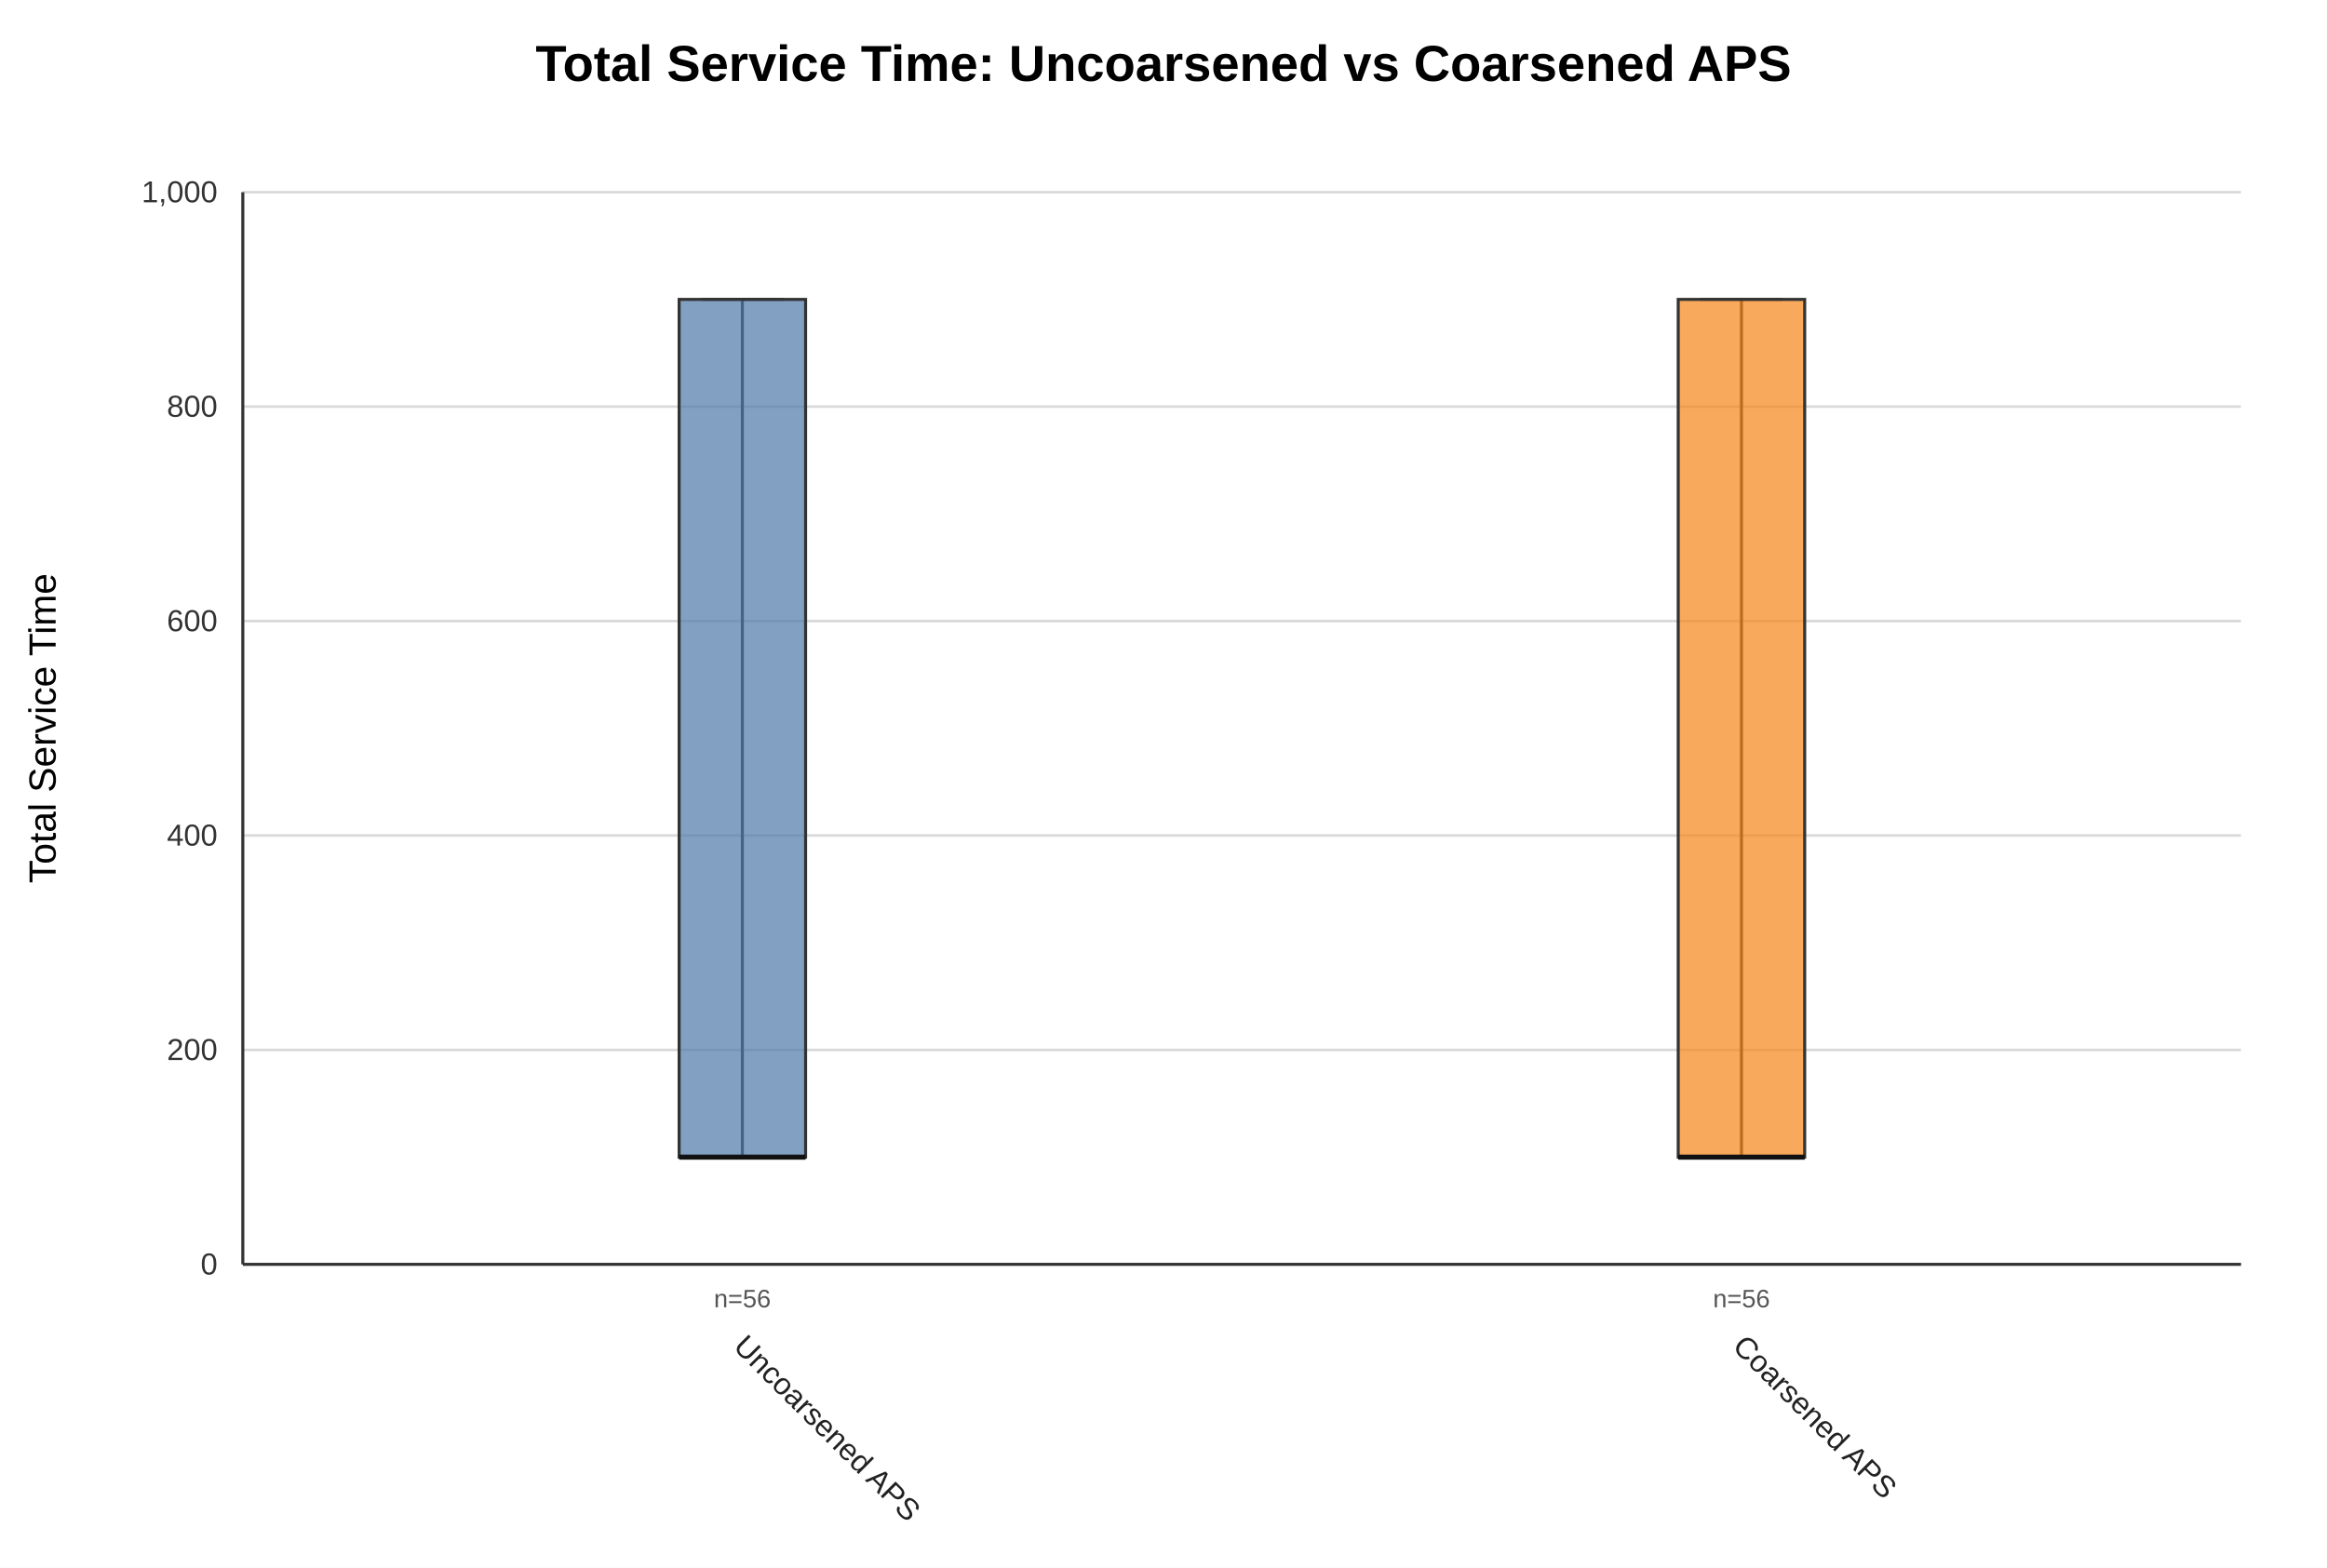
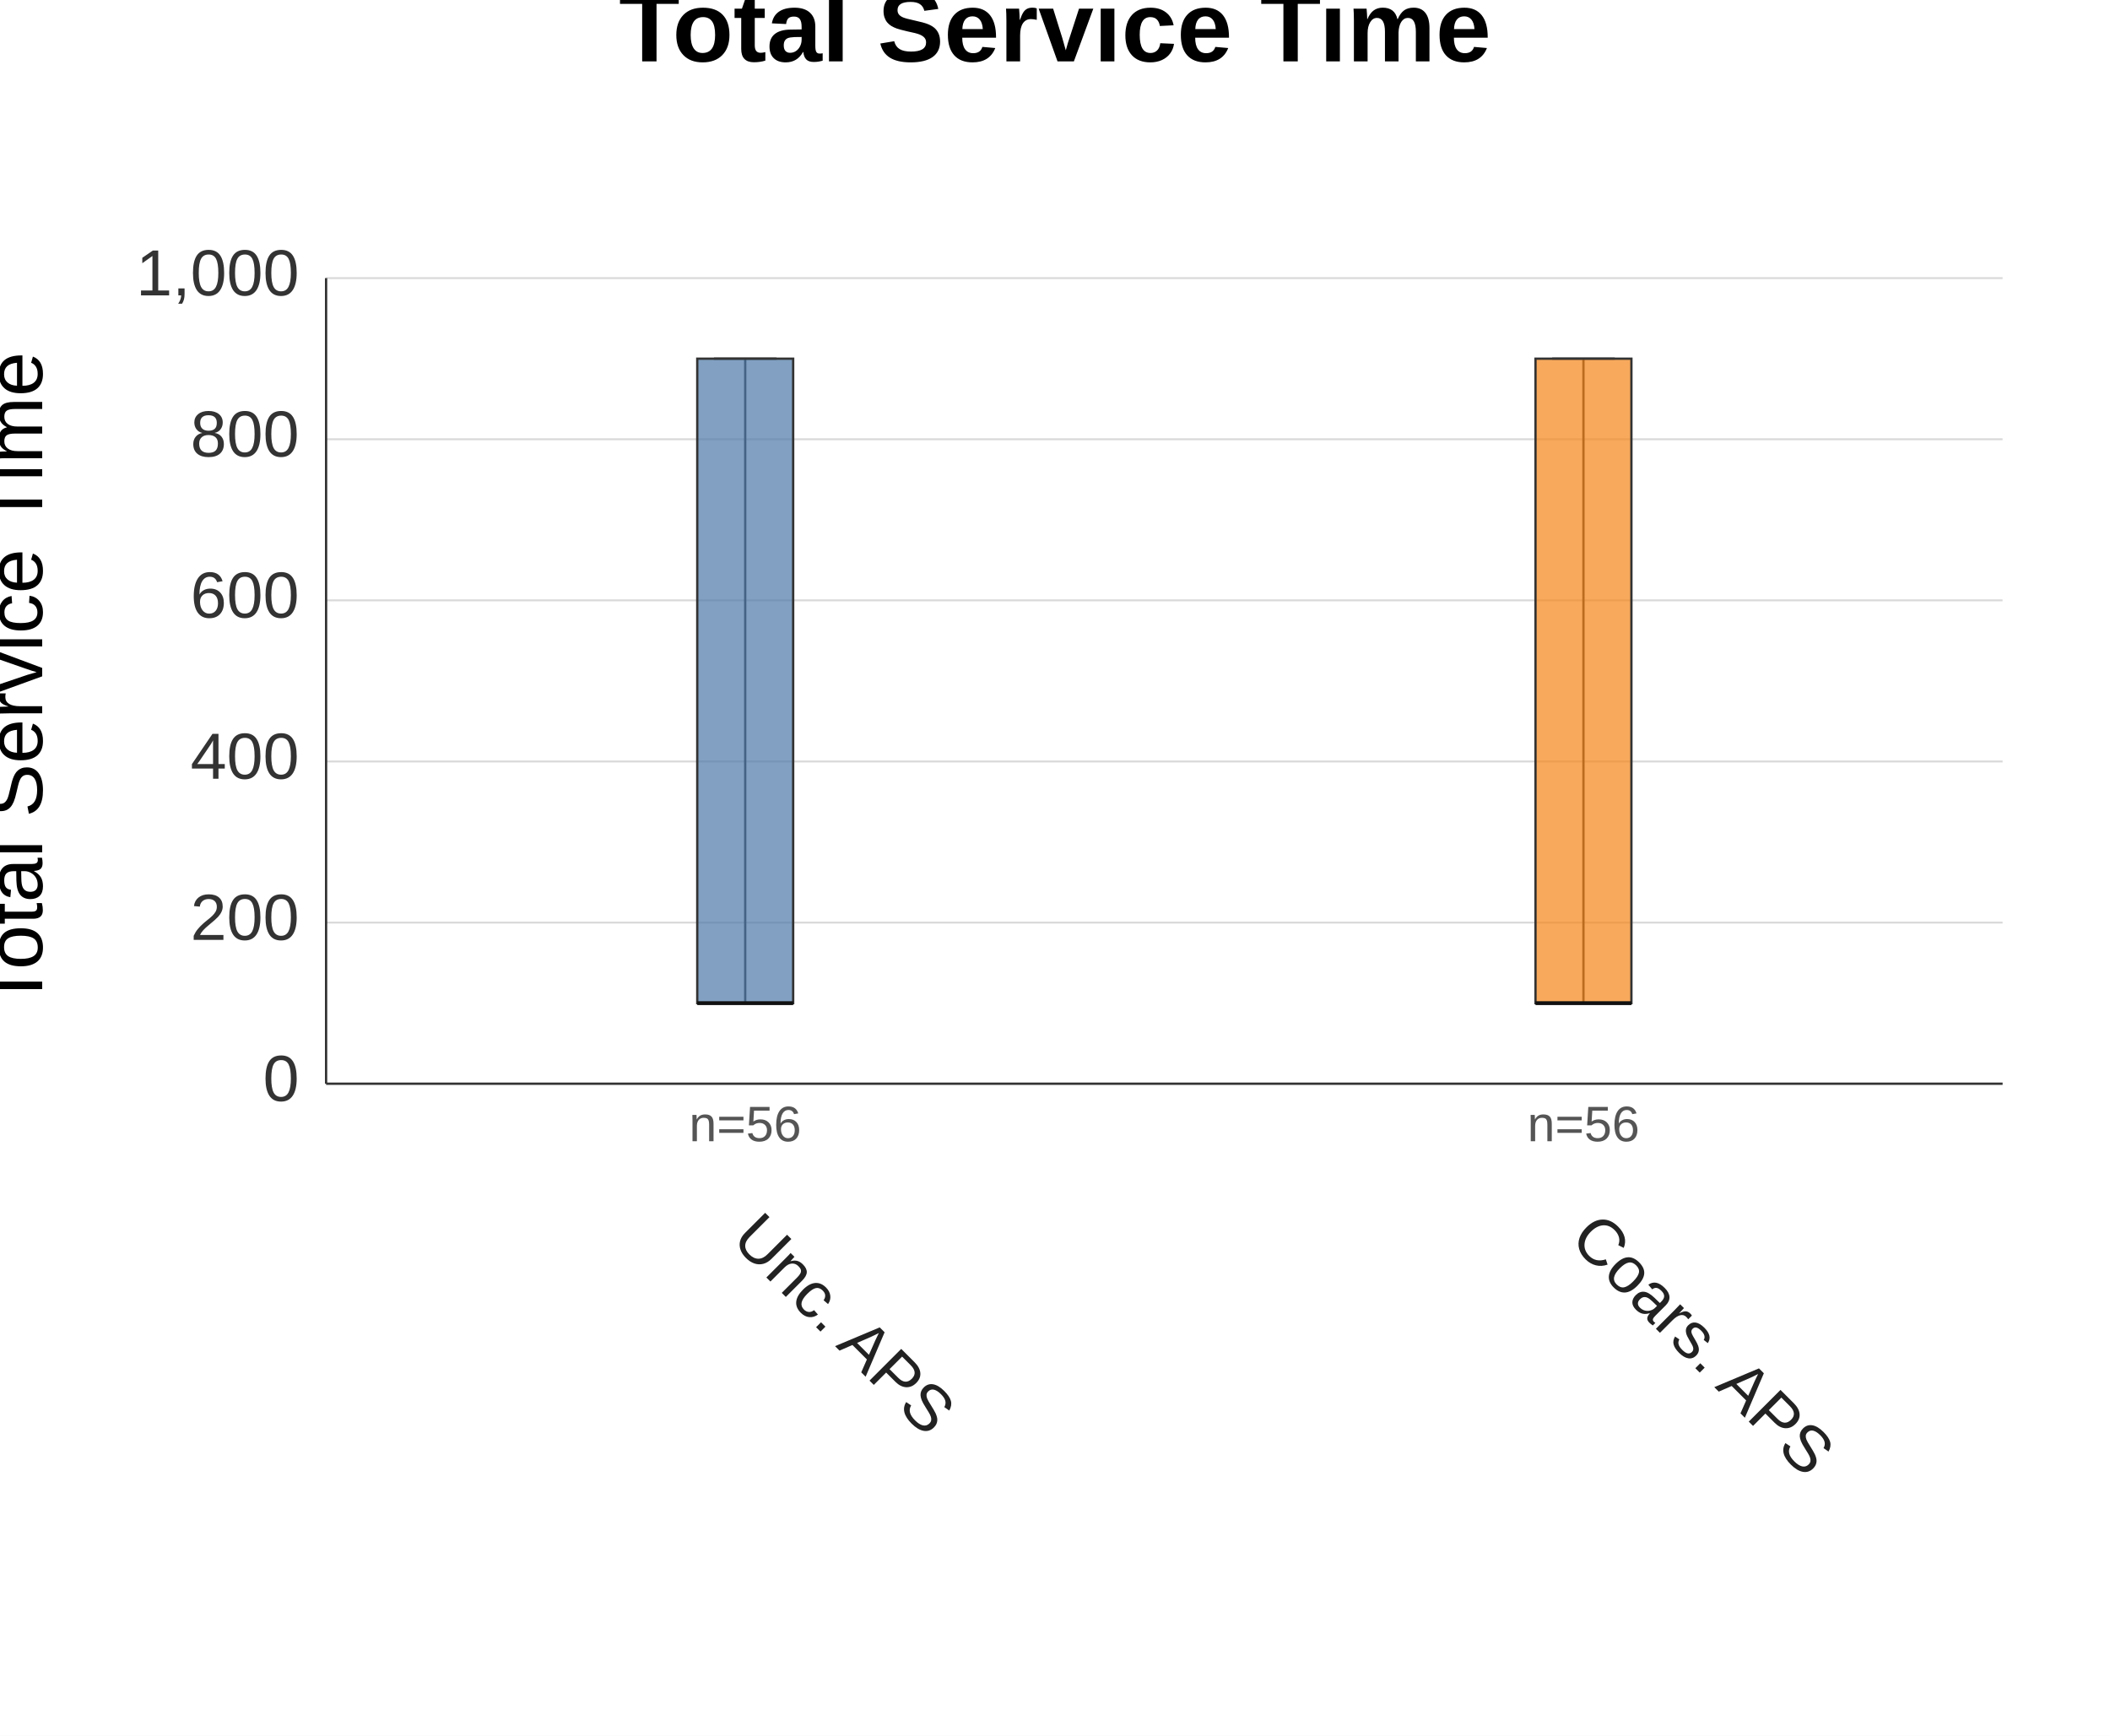
- <svg xmlns="http://www.w3.org/2000/svg" width="920" height="620" viewBox="0 0 920 620">
-   <rect x="0" y="0" width="920" height="620" fill="#ffffff" />
-   <text x="460.0" y="32" text-anchor="middle" font-family="Arial, sans-serif" font-size="20" font-weight="700">Total Service Time: Uncoarsened vs Coarsened APS</text>
-   <text transform="translate(22 288.0) rotate(-90)" text-anchor="middle" font-family="Arial, sans-serif" font-size="15">Total Service Time</text>
-   <line x1="96" y1="500.0" x2="886" y2="500.0" stroke="#d9d9d9" stroke-width="1" />
-   <text x="86" y="504.0" text-anchor="end" font-family="Arial, sans-serif" font-size="12" fill="#333333">0</text>
-   <line x1="96" y1="415.2" x2="886" y2="415.2" stroke="#d9d9d9" stroke-width="1" />
-   <text x="86" y="419.2" text-anchor="end" font-family="Arial, sans-serif" font-size="12" fill="#333333">200</text>
-   <line x1="96" y1="330.4" x2="886" y2="330.4" stroke="#d9d9d9" stroke-width="1" />
-   <text x="86" y="334.4" text-anchor="end" font-family="Arial, sans-serif" font-size="12" fill="#333333">400</text>
-   <line x1="96" y1="245.6" x2="886" y2="245.6" stroke="#d9d9d9" stroke-width="1" />
-   <text x="86" y="249.6" text-anchor="end" font-family="Arial, sans-serif" font-size="12" fill="#333333">600</text>
-   <line x1="96" y1="160.8" x2="886" y2="160.8" stroke="#d9d9d9" stroke-width="1" />
-   <text x="86" y="164.8" text-anchor="end" font-family="Arial, sans-serif" font-size="12" fill="#333333">800</text>
-   <line x1="96" y1="76.0" x2="886" y2="76.0" stroke="#d9d9d9" stroke-width="1" />
-   <text x="86" y="80.0" text-anchor="end" font-family="Arial, sans-serif" font-size="12" fill="#333333">1,000</text>
-   <line x1="96" y1="76" x2="96" y2="500" stroke="#333333" stroke-width="1.2" />
-   <line x1="96" y1="500" x2="886" y2="500" stroke="#333333" stroke-width="1.2" />
-   <line x1="293.5" y1="118.4" x2="293.5" y2="457.6" stroke="#333333" stroke-width="1.2" />
-   <line x1="277.2" y1="118.4" x2="309.8" y2="118.4" stroke="#333333" stroke-width="1.2" />
-   <line x1="277.2" y1="457.6" x2="309.8" y2="457.6" stroke="#333333" stroke-width="1.2" />
-   <rect x="268.5" y="118.4" width="50.0" height="339.2" fill="#4C78A8" fill-opacity="0.70" stroke="#333333" stroke-width="1.2" />
-   <line x1="268.5" y1="457.6" x2="318.5" y2="457.6" stroke="#111111" stroke-width="2" />
-   <text x="293.5" y="517" text-anchor="middle" font-family="Arial, sans-serif" font-size="10" fill="#555555">n=56</text>
-   <text transform="translate(289.5 533) rotate(45)" text-anchor="start" font-family="Arial, sans-serif" font-size="12" fill="#222222">Uncoarsened APS</text>
-   <line x1="688.5" y1="118.4" x2="688.5" y2="457.6" stroke="#333333" stroke-width="1.2" />
-   <line x1="672.2" y1="118.4" x2="704.8" y2="118.4" stroke="#333333" stroke-width="1.2" />
-   <line x1="672.2" y1="457.6" x2="704.8" y2="457.6" stroke="#333333" stroke-width="1.2" />
-   <rect x="663.5" y="118.4" width="50.0" height="339.2" fill="#F58518" fill-opacity="0.70" stroke="#333333" stroke-width="1.2" />
-   <line x1="663.5" y1="457.6" x2="713.5" y2="457.6" stroke="#111111" stroke-width="2" />
-   <text x="688.5" y="517" text-anchor="middle" font-family="Arial, sans-serif" font-size="10" fill="#555555">n=56</text>
-   <text transform="translate(684.5 533) rotate(45)" text-anchor="start" font-family="Arial, sans-serif" font-size="12" fill="#222222">Coarsened APS</text>
+ <svg xmlns="http://www.w3.org/2000/svg" width="1100" height="905" viewBox="0 0 1100 905">
+   <rect x="0" y="0" width="1100" height="905" fill="#ffffff" />
+   <text x="550.0" y="32" text-anchor="middle" font-family="Arial, sans-serif" font-size="52" font-weight="700">Total Service Time</text>
+   <text transform="translate(22 355.0) rotate(-90)" text-anchor="middle" font-family="Arial, sans-serif" font-size="42">Total Service Time</text>
+   <line x1="170" y1="565.0" x2="1044" y2="565.0" stroke="#d9d9d9" stroke-width="1" />
+   <text x="156" y="574.0" text-anchor="end" font-family="Arial, sans-serif" font-size="34" fill="#333333">0</text>
+   <line x1="170" y1="481.0" x2="1044" y2="481.0" stroke="#d9d9d9" stroke-width="1" />
+   <text x="156" y="490.0" text-anchor="end" font-family="Arial, sans-serif" font-size="34" fill="#333333">200</text>
+   <line x1="170" y1="397.0" x2="1044" y2="397.0" stroke="#d9d9d9" stroke-width="1" />
+   <text x="156" y="406.0" text-anchor="end" font-family="Arial, sans-serif" font-size="34" fill="#333333">400</text>
+   <line x1="170" y1="313.0" x2="1044" y2="313.0" stroke="#d9d9d9" stroke-width="1" />
+   <text x="156" y="322.0" text-anchor="end" font-family="Arial, sans-serif" font-size="34" fill="#333333">600</text>
+   <line x1="170" y1="229.0" x2="1044" y2="229.0" stroke="#d9d9d9" stroke-width="1" />
+   <text x="156" y="238.0" text-anchor="end" font-family="Arial, sans-serif" font-size="34" fill="#333333">800</text>
+   <line x1="170" y1="145.0" x2="1044" y2="145.0" stroke="#d9d9d9" stroke-width="1" />
+   <text x="156" y="154.0" text-anchor="end" font-family="Arial, sans-serif" font-size="34" fill="#333333">1,000</text>
+   <line x1="170" y1="145" x2="170" y2="565" stroke="#333333" stroke-width="1.2" />
+   <line x1="170" y1="565" x2="1044" y2="565" stroke="#333333" stroke-width="1.2" />
+   <line x1="388.5" y1="187.0" x2="388.5" y2="523.0" stroke="#333333" stroke-width="1.2" />
+   <line x1="372.2" y1="187.0" x2="404.8" y2="187.0" stroke="#333333" stroke-width="1.2" />
+   <line x1="372.2" y1="523.0" x2="404.8" y2="523.0" stroke="#333333" stroke-width="1.2" />
+   <rect x="363.5" y="187.0" width="50.0" height="336.0" fill="#4C78A8" fill-opacity="0.70" stroke="#333333" stroke-width="1.2" />
+   <line x1="363.5" y1="523.0" x2="413.5" y2="523.0" stroke="#111111" stroke-width="2" />
+   <text x="388.5" y="595" text-anchor="middle" font-family="Arial, sans-serif" font-size="26" fill="#555555">n=56</text>
+   <text transform="translate(380.5 647) rotate(45)" text-anchor="start" font-family="Arial, sans-serif" font-size="34" fill="#222222">Unc. APS</text>
+   <line x1="825.5" y1="187.0" x2="825.5" y2="523.0" stroke="#333333" stroke-width="1.2" />
+   <line x1="809.2" y1="187.0" x2="841.8" y2="187.0" stroke="#333333" stroke-width="1.2" />
+   <line x1="809.2" y1="523.0" x2="841.8" y2="523.0" stroke="#333333" stroke-width="1.2" />
+   <rect x="800.5" y="187.0" width="50.0" height="336.0" fill="#F58518" fill-opacity="0.70" stroke="#333333" stroke-width="1.2" />
+   <line x1="800.5" y1="523.0" x2="850.5" y2="523.0" stroke="#111111" stroke-width="2" />
+   <text x="825.5" y="595" text-anchor="middle" font-family="Arial, sans-serif" font-size="26" fill="#555555">n=56</text>
+   <text transform="translate(817.5 647) rotate(45)" text-anchor="start" font-family="Arial, sans-serif" font-size="34" fill="#222222">Coars. APS</text>
</svg>
